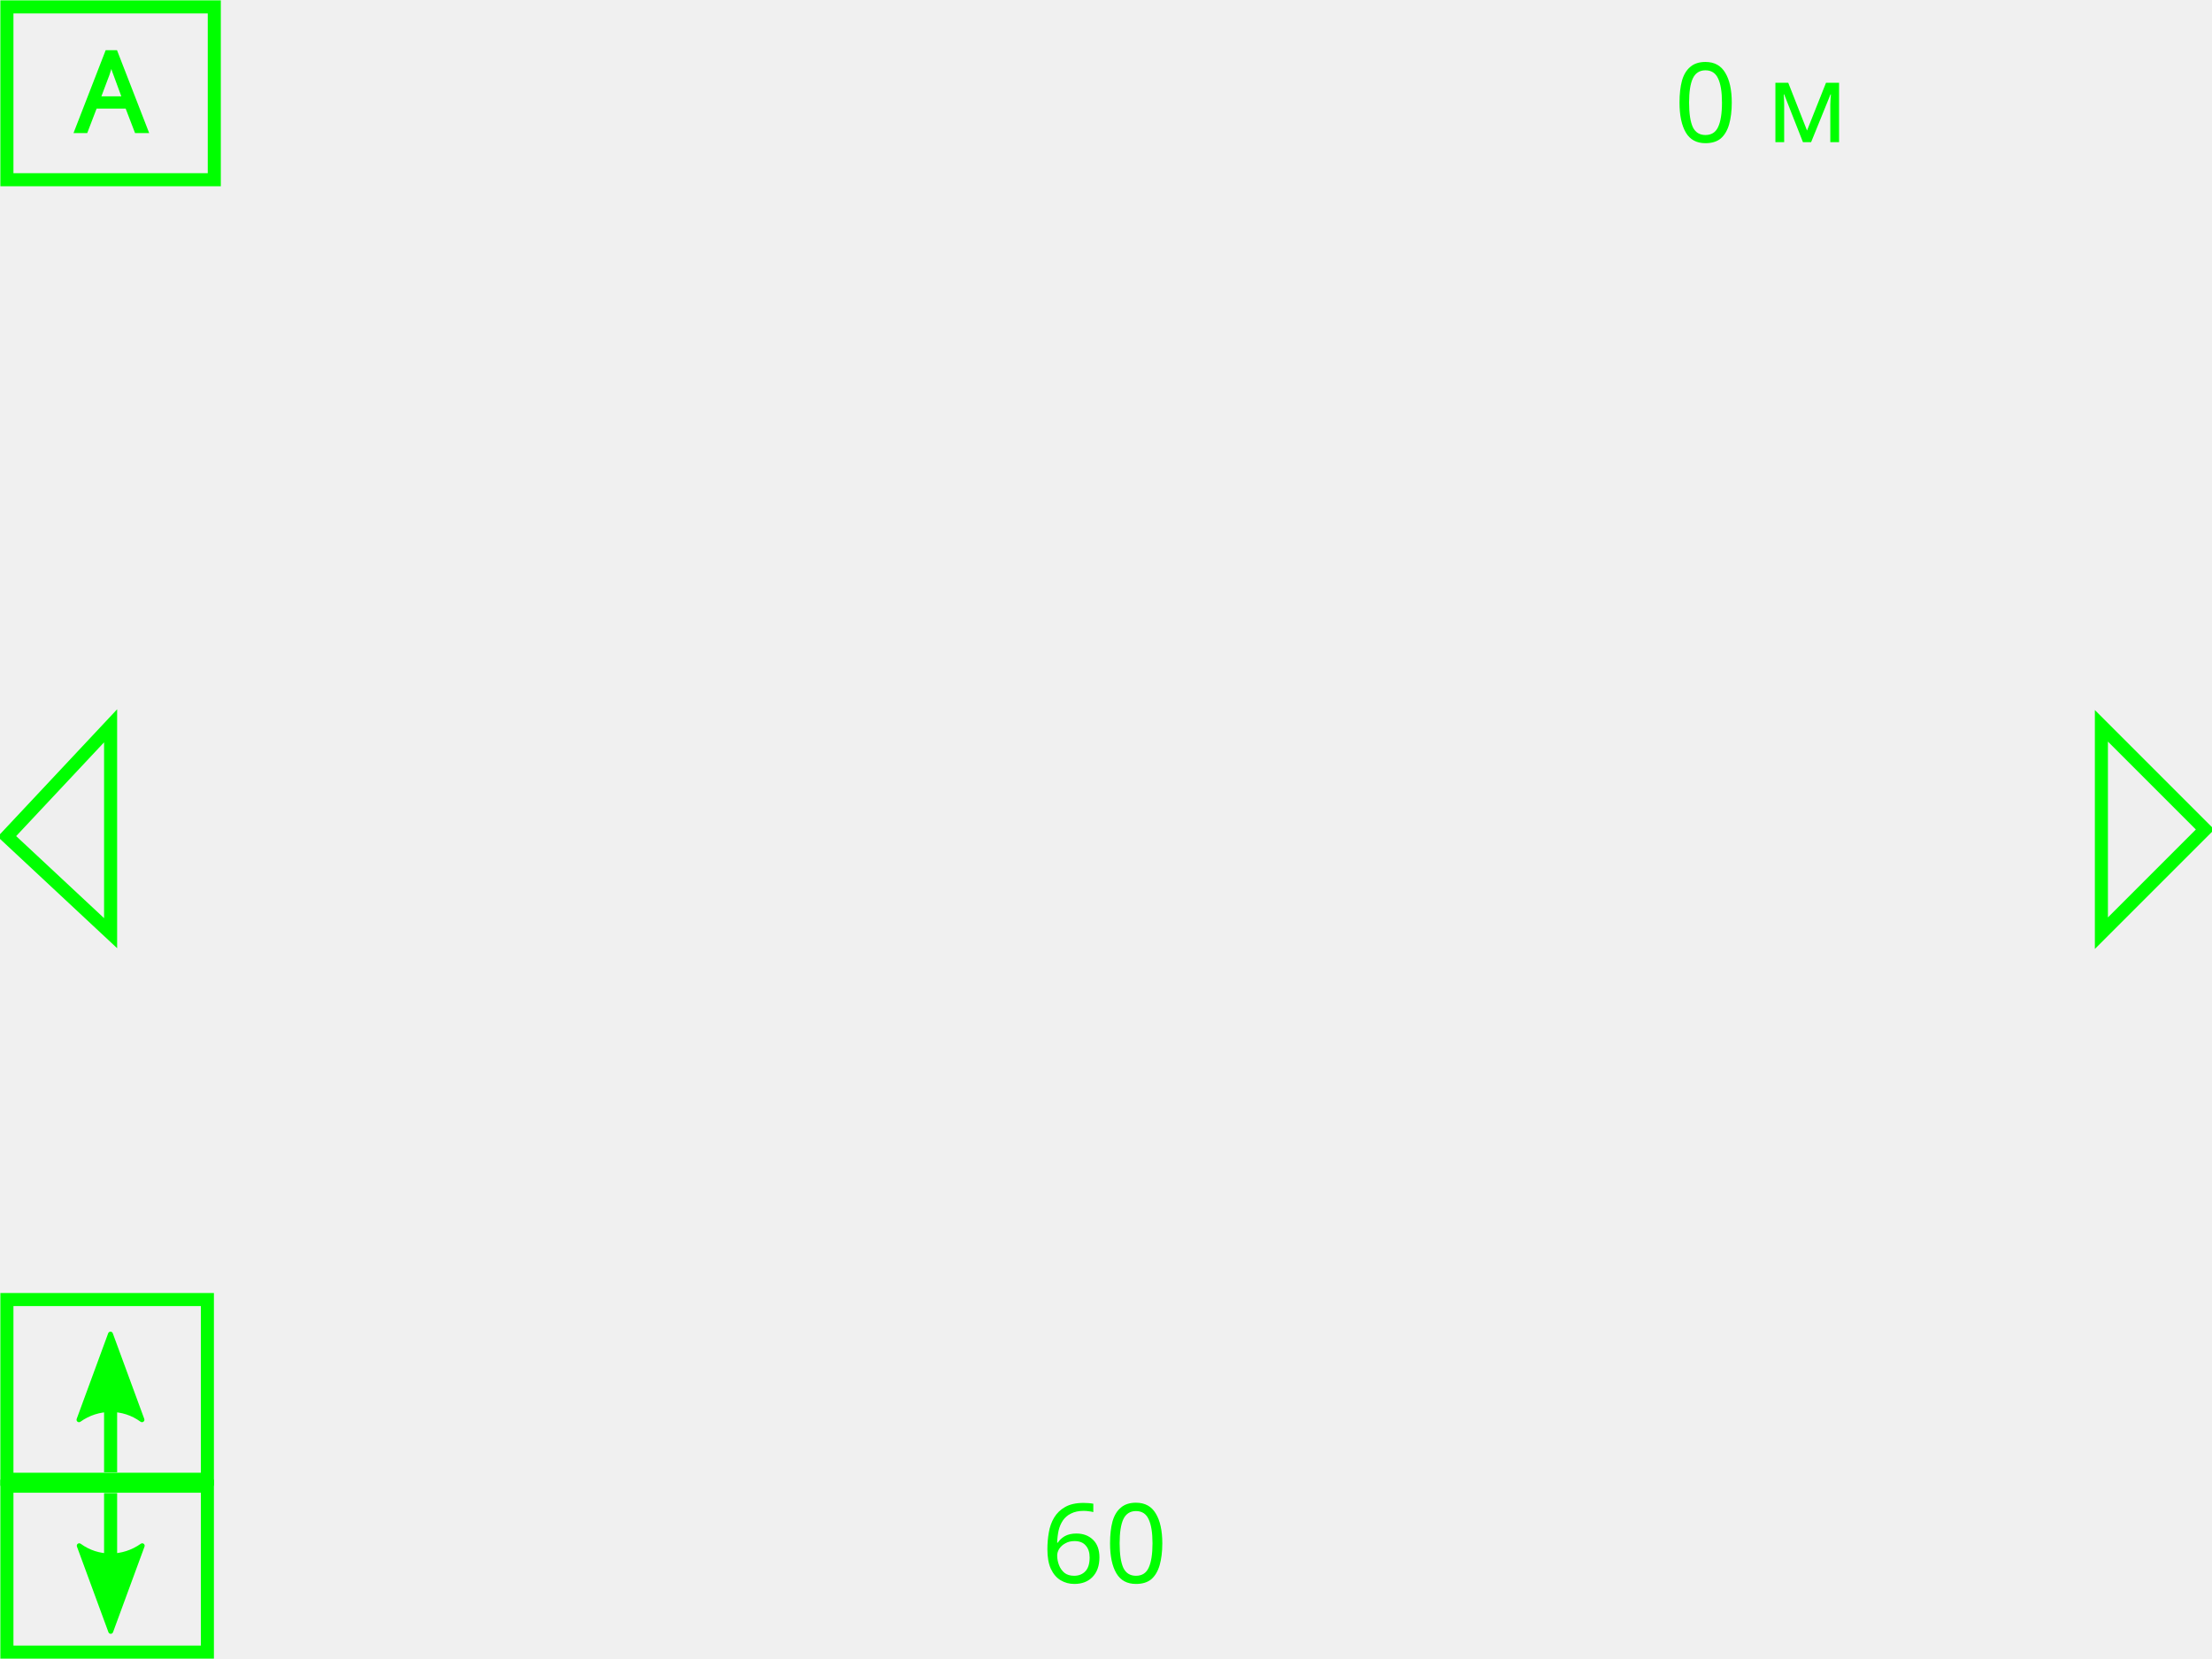
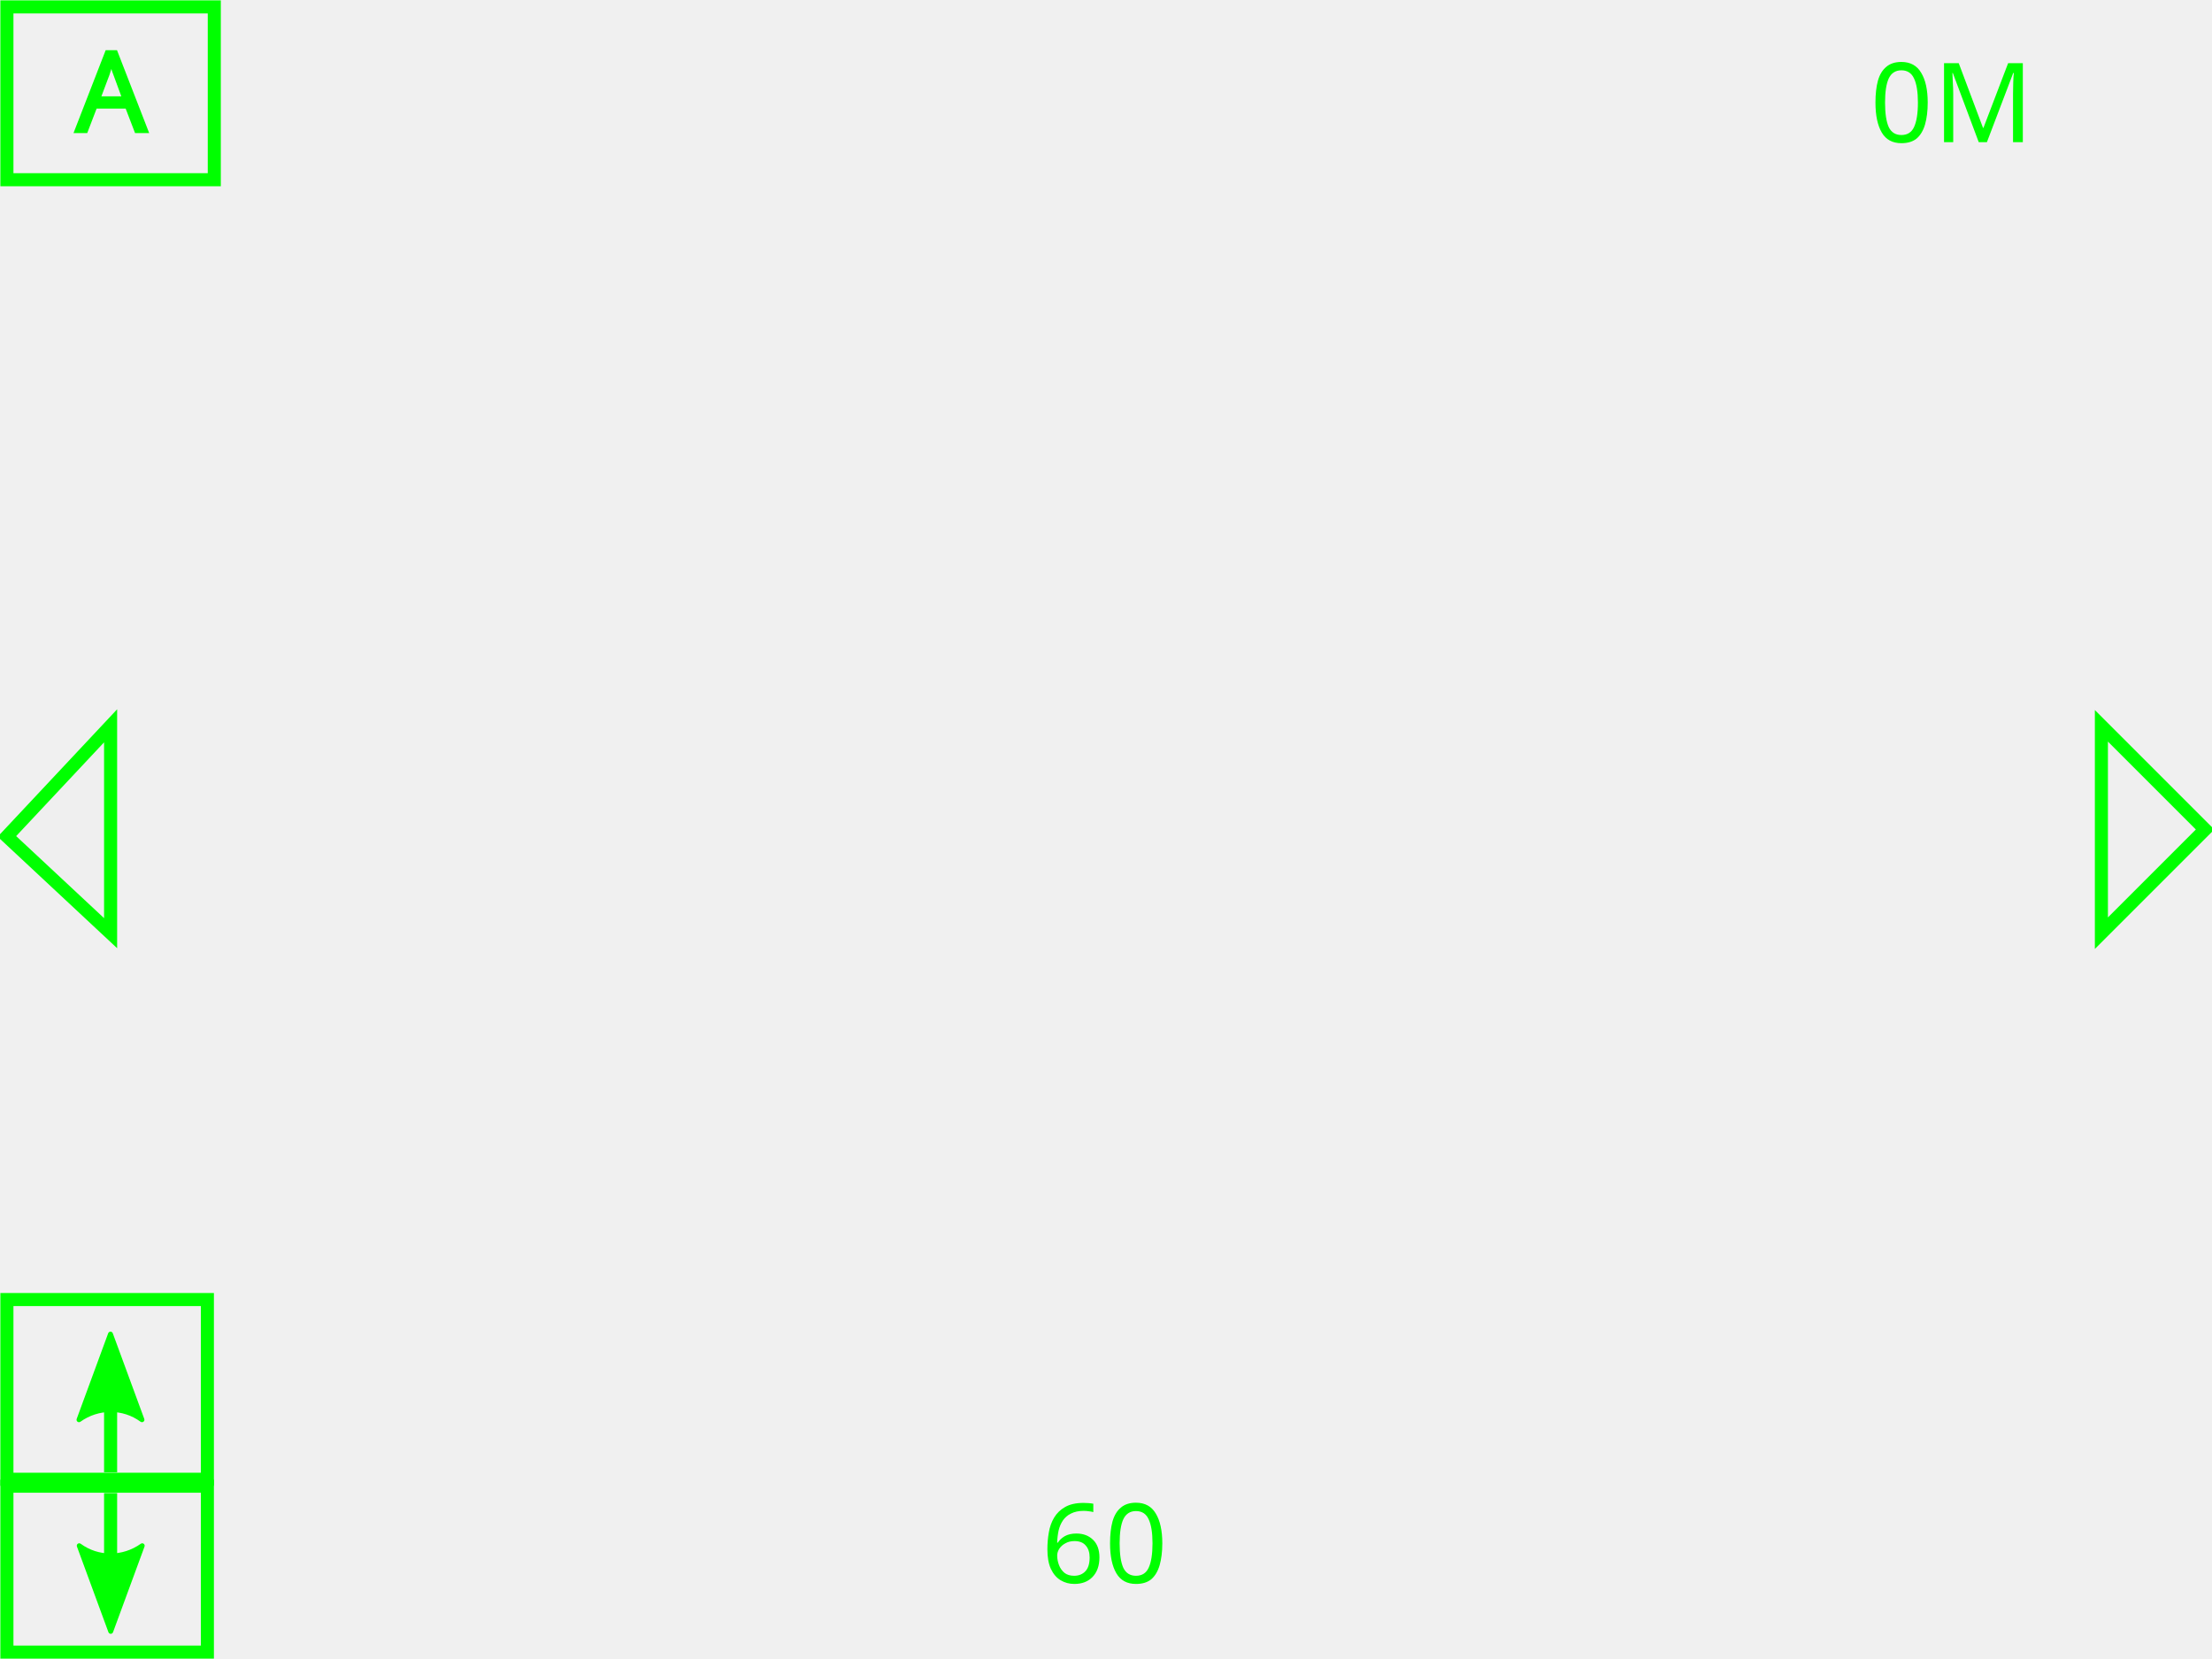
<svg xmlns="http://www.w3.org/2000/svg" width="640" height="480" viewBox="0 0 169.333 127" version="1.1" id="svg8">
  <defs id="defs2">
    <marker orient="auto" refY="0.0" refX="0.0" id="Arrow2Mend" style="overflow:visible;">
      <path id="path901" style="fill-rule:evenodd;stroke-width:0.625;stroke-linejoin:round;stroke:#00ff00;stroke-opacity:1;fill:#00ff00;fill-opacity:1" d="M 8.719,4.034 L -2.207,0.016 L 8.719,-4.002 C 6.973,-1.63 6.983,1.616 8.719,4.034 z " transform="scale(0.6) rotate(180) translate(0,0)" />
    </marker>
    <marker orient="auto" refY="0.0" refX="0.0" id="marker1190" style="overflow:visible;">
      <path id="path1188" d="M 0.0,0.0 L 5.0,-5.0 L -12.5,0.0 L 5.0,5.0 L 0.0,0.0 z " style="fill-rule:evenodd;stroke:#000000;stroke-width:1pt;stroke-opacity:1;fill:#000000;fill-opacity:1" transform="scale(0.4) rotate(180) translate(10,0)" />
    </marker>
    <marker orient="auto" refY="0.0" refX="0.0" id="Arrow1Mend" style="overflow:visible;">
      <path id="path883" d="M 0.0,0.0 L 5.0,-5.0 L -12.5,0.0 L 5.0,5.0 L 0.0,0.0 z " style="fill-rule:evenodd;stroke:#000000;stroke-width:1pt;stroke-opacity:1;fill:#000000;fill-opacity:1" transform="scale(0.4) rotate(180) translate(10,0)" />
    </marker>
    <marker orient="auto" refY="0.0" refX="0.0" id="Arrow1Lend" style="overflow:visible;">
      <path id="path877" d="M 0.0,0.0 L 5.0,-5.0 L -12.5,0.0 L 5.0,5.0 L 0.0,0.0 z " style="fill-rule:evenodd;stroke:#000000;stroke-width:1pt;stroke-opacity:1;fill:#000000;fill-opacity:1" transform="scale(0.8) rotate(180) translate(12.5,0)" />
    </marker>
    <marker orient="auto" refY="0" refX="0" id="Arrow2Mend-5" style="overflow:visible">
      <path id="path901-3" style="fill:#00ff00;fill-opacity:1;fill-rule:evenodd;stroke:#00ff00;stroke-width:0.625;stroke-linejoin:round;stroke-opacity:1" d="M 8.719,4.034 -2.207,0.016 8.719,-4.002 c -1.745,2.372 -1.735,5.617 -6e-7,8.035 z" transform="scale(-0.6)" />
    </marker>
    <marker orient="auto" refY="0" refX="0" id="Arrow2Mend-5-2" style="overflow:visible">
      <path id="path901-3-9" style="fill:#00ff00;fill-opacity:1;fill-rule:evenodd;stroke:#00ff00;stroke-width:0.625;stroke-linejoin:round;stroke-opacity:1" d="M 8.719,4.034 -2.207,0.016 8.719,-4.002 c -1.745,2.372 -1.735,5.617 -6e-7,8.035 z" transform="scale(-0.6)" />
    </marker>
  </defs>
  <g id="layer1" transform="translate(0,-170)">
    <path style="fill:#000000;stroke:#00ff00;stroke-width:1;stroke-linecap:butt;stroke-linejoin:miter;stroke-miterlimit:4;stroke-dasharray:none;stroke-opacity:1;fill-opacity:0.004" d="m 0.529,234.029 7.938,-8.467 v 15.875 z" id="path817" />
    <path style="fill:#000000;stroke:#00ff00;stroke-width:1;stroke-linecap:butt;stroke-linejoin:miter;stroke-miterlimit:4;stroke-dasharray:none;stroke-opacity:1;fill-opacity:0.004" d="m 168.804,233.5 -7.938,-7.938 v 15.875 z" id="path817-3" />
    <g id="g903">
      <rect y="269.483" x="0.529" height="13.758" width="15.346" id="rect864" style="fill:#ffffff;fill-opacity:0.004;stroke:#00ff00;stroke-width:1;stroke-miterlimit:4;stroke-dasharray:none;stroke-opacity:1" />
      <path id="path872" d="m 8.467,282.713 v -9.26" style="fill:none;stroke:#00ff00;stroke-width:1;stroke-linecap:butt;stroke-linejoin:miter;stroke-miterlimit:4;stroke-dasharray:none;stroke-opacity:1;marker-end:url(#Arrow2Mend)" />
    </g>
    <g id="g913">
      <rect transform="scale(1,-1)" y="-296.471" x="0.529" height="12.7" width="15.346" id="rect864-5" style="fill:#ffffff;fill-opacity:0.004;stroke:#00ff00;stroke-width:1;stroke-miterlimit:4;stroke-dasharray:none;stroke-opacity:1" />
      <path id="path872-6" d="m 8.467,284.3 v 9.26" style="fill:none;stroke:#00ff00;stroke-width:1;stroke-linecap:butt;stroke-linejoin:miter;stroke-miterlimit:4;stroke-dasharray:none;stroke-opacity:1;marker-end:url(#Arrow2Mend-5)" />
    </g>
    <g id="g881">
      <rect transform="scale(1,-1)" y="-183.758" x="0.529" height="13.229" width="15.875" id="rect864-5-1" style="fill:#ffffff;fill-opacity:0.004;stroke:#00ff00;stroke-width:1;stroke-miterlimit:4;stroke-dasharray:none;stroke-opacity:1" />
      <text id="text1502" y="180.054" x="5.821" style="font-style:normal;font-weight:normal;font-size:8.467px;line-height:1.25;font-family:sans-serif;letter-spacing:0px;word-spacing:0px;fill:#00ff00;fill-opacity:1;stroke:#00ff00;stroke-width:0.265;stroke-opacity:1;opacity:1;" xml:space="preserve">
        <tspan style="font-size:8.467px;fill:#00ff00;fill-opacity:1;stroke:#00ff00;stroke-width:0.265;stroke-opacity:1;" y="180.054" x="5.821" id="tspan1500">A</tspan>
      </text>
    </g>
-     <text xml:space="preserve" style="font-style:normal;font-weight:normal;font-size:10.583px;line-height:1.25;font-family:sans-serif;letter-spacing:0px;word-spacing:0px;fill:#000000;fill-opacity:1;stroke:none;stroke-width:0.265;stroke-opacity:1" x="128.148" y="180.884" id="altitude_text">
-       <tspan id="altitude" x="128.148" y="180.884" style="font-size:8.467px;fill:#00ff00;fill-opacity:1;stroke:none;stroke-width:0.265;stroke-opacity:1">0 м</tspan>
+     <text xml:space="preserve" style="font-style:normal;font-weight:normal;font-size:10.583px;line-height:1.25;font-family:sans-serif;letter-spacing:0px;word-spacing:0px;fill:#000000;fill-opacity:1;stroke:none;stroke-width:0.265;stroke-opacity:1" x="143.148" y="180.884" id="altitude_text">
+       <tspan id="altitude" x="143.148" y="180.884" style="font-size:8.467px;fill:#00ff00;fill-opacity:1;stroke:none;stroke-width:0.265;stroke-opacity:1">0M</tspan>
    </text>
    <text xml:space="preserve" style="font-style:normal;font-weight:normal;font-size:10.583px;line-height:1.25;font-family:sans-serif;letter-spacing:0px;word-spacing:0px;fill:#000000;fill-opacity:1;stroke:none;stroke-width:0.265;stroke-opacity:1" x="79.711" y="291.177" id="course_text">
      <tspan id="course" x="79.711" y="291.177" style="font-size:8.467px;fill:#00ff00;fill-opacity:1;stroke:none;stroke-width:0.265;stroke-opacity:1">60 </tspan>
    </text>
  </g>
</svg>
